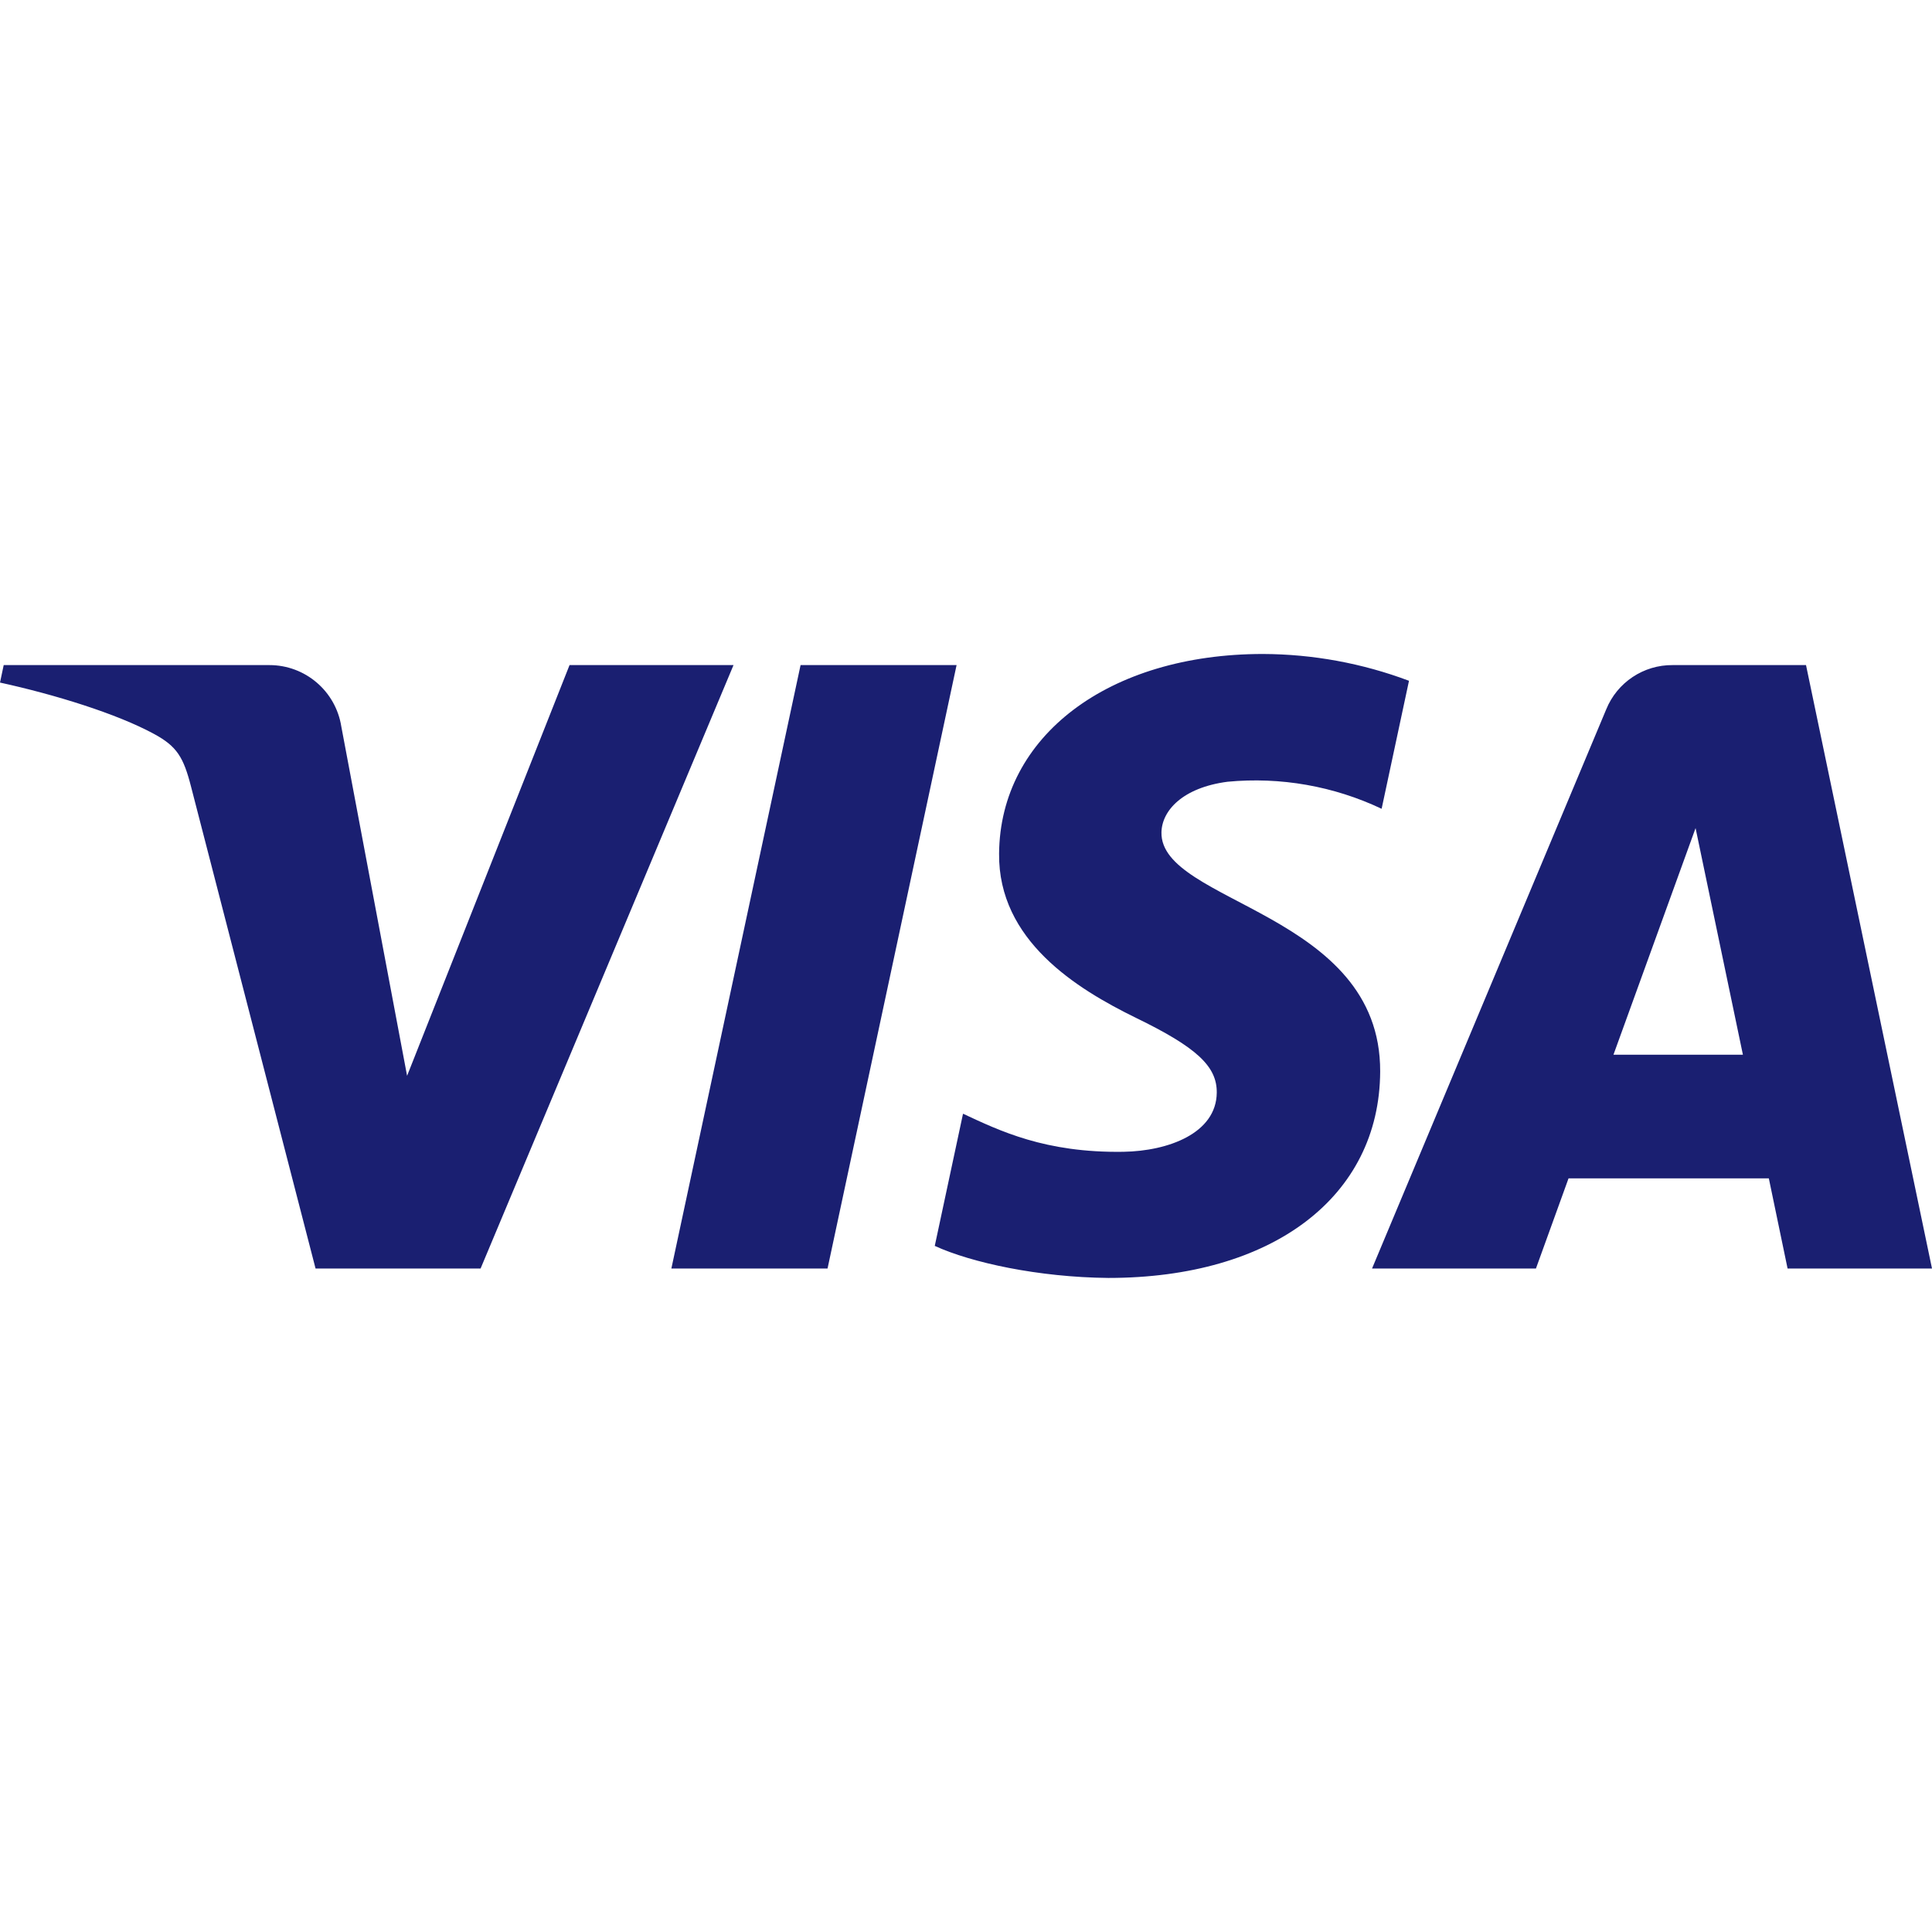
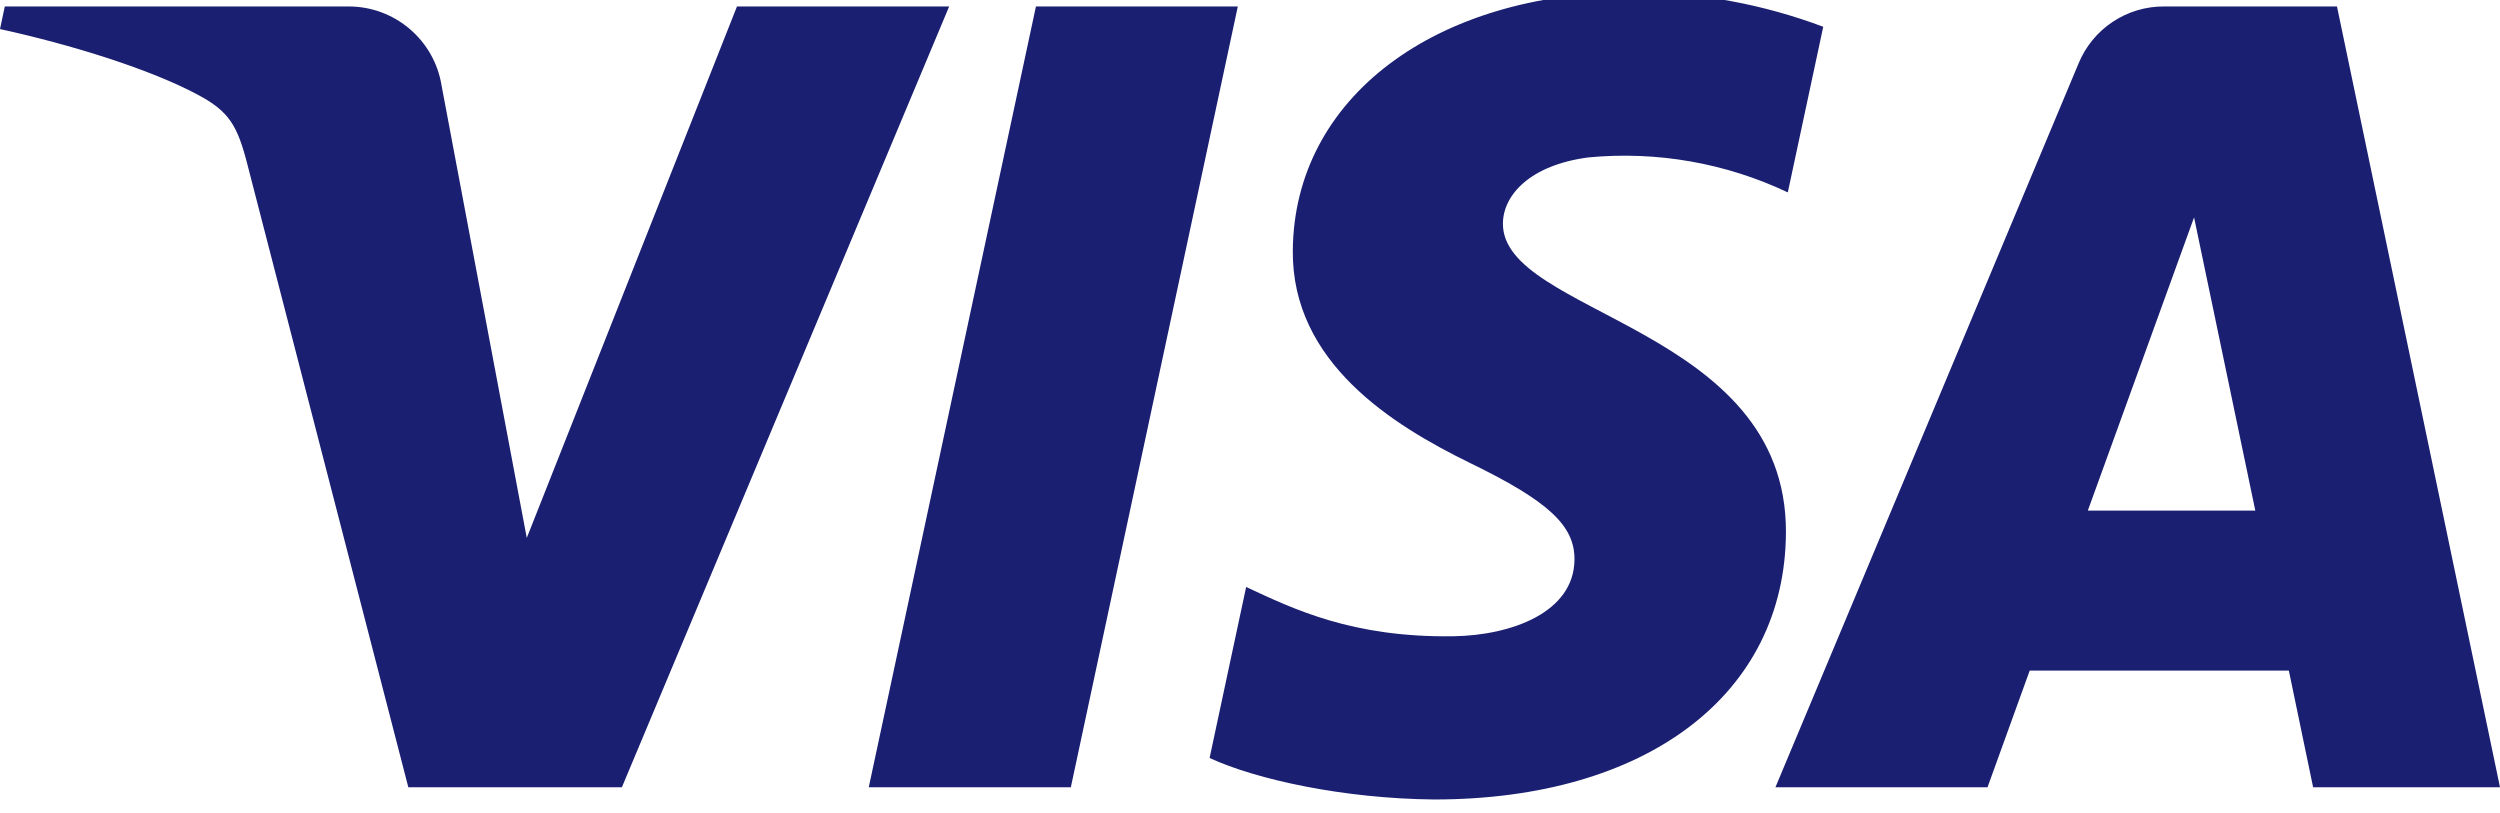
- <svg xmlns="http://www.w3.org/2000/svg" role="img" viewBox="0 0 24 24">
+ <svg xmlns="http://www.w3.org/2000/svg" role="img" viewBox="0 8.2 24 7.8">
  <path d="M9.112 8.262L5.97 15.758H3.92L2.374 9.775c-.094-.368-.175-.503-.461-.658C1.447 8.864.677 8.627 0 8.479l.046-.217h3.3a.904.904 0 01.894.764l.817 4.338 2.018-5.102zm8.033 5.049c.008-1.979-2.736-2.088-2.717-2.972.006-.269.262-.555.822-.628a3.66 3.66 0 011.913.336l.34-1.59a5.207 5.207 0 00-1.814-.333c-1.917 0-3.266 1.02-3.278 2.479-.012 1.079.963 1.68 1.698 2.04.756.367 1.01.603 1.006.931-.005.504-.602.725-1.16.734-.975.015-1.54-.263-1.992-.473l-.351 1.642c.453.208 1.289.39 2.156.398 2.037 0 3.37-1.006 3.377-2.564m5.061 2.447H24l-1.565-7.496h-1.656a.883.883 0 00-.826.55l-2.909 6.946h2.036l.405-1.12h2.488zm-2.163-2.656l1.02-2.815.588 2.815zm-8.16-4.84l-1.603 7.496H8.34l1.605-7.496z" fill="#1a1f71" />
</svg>
